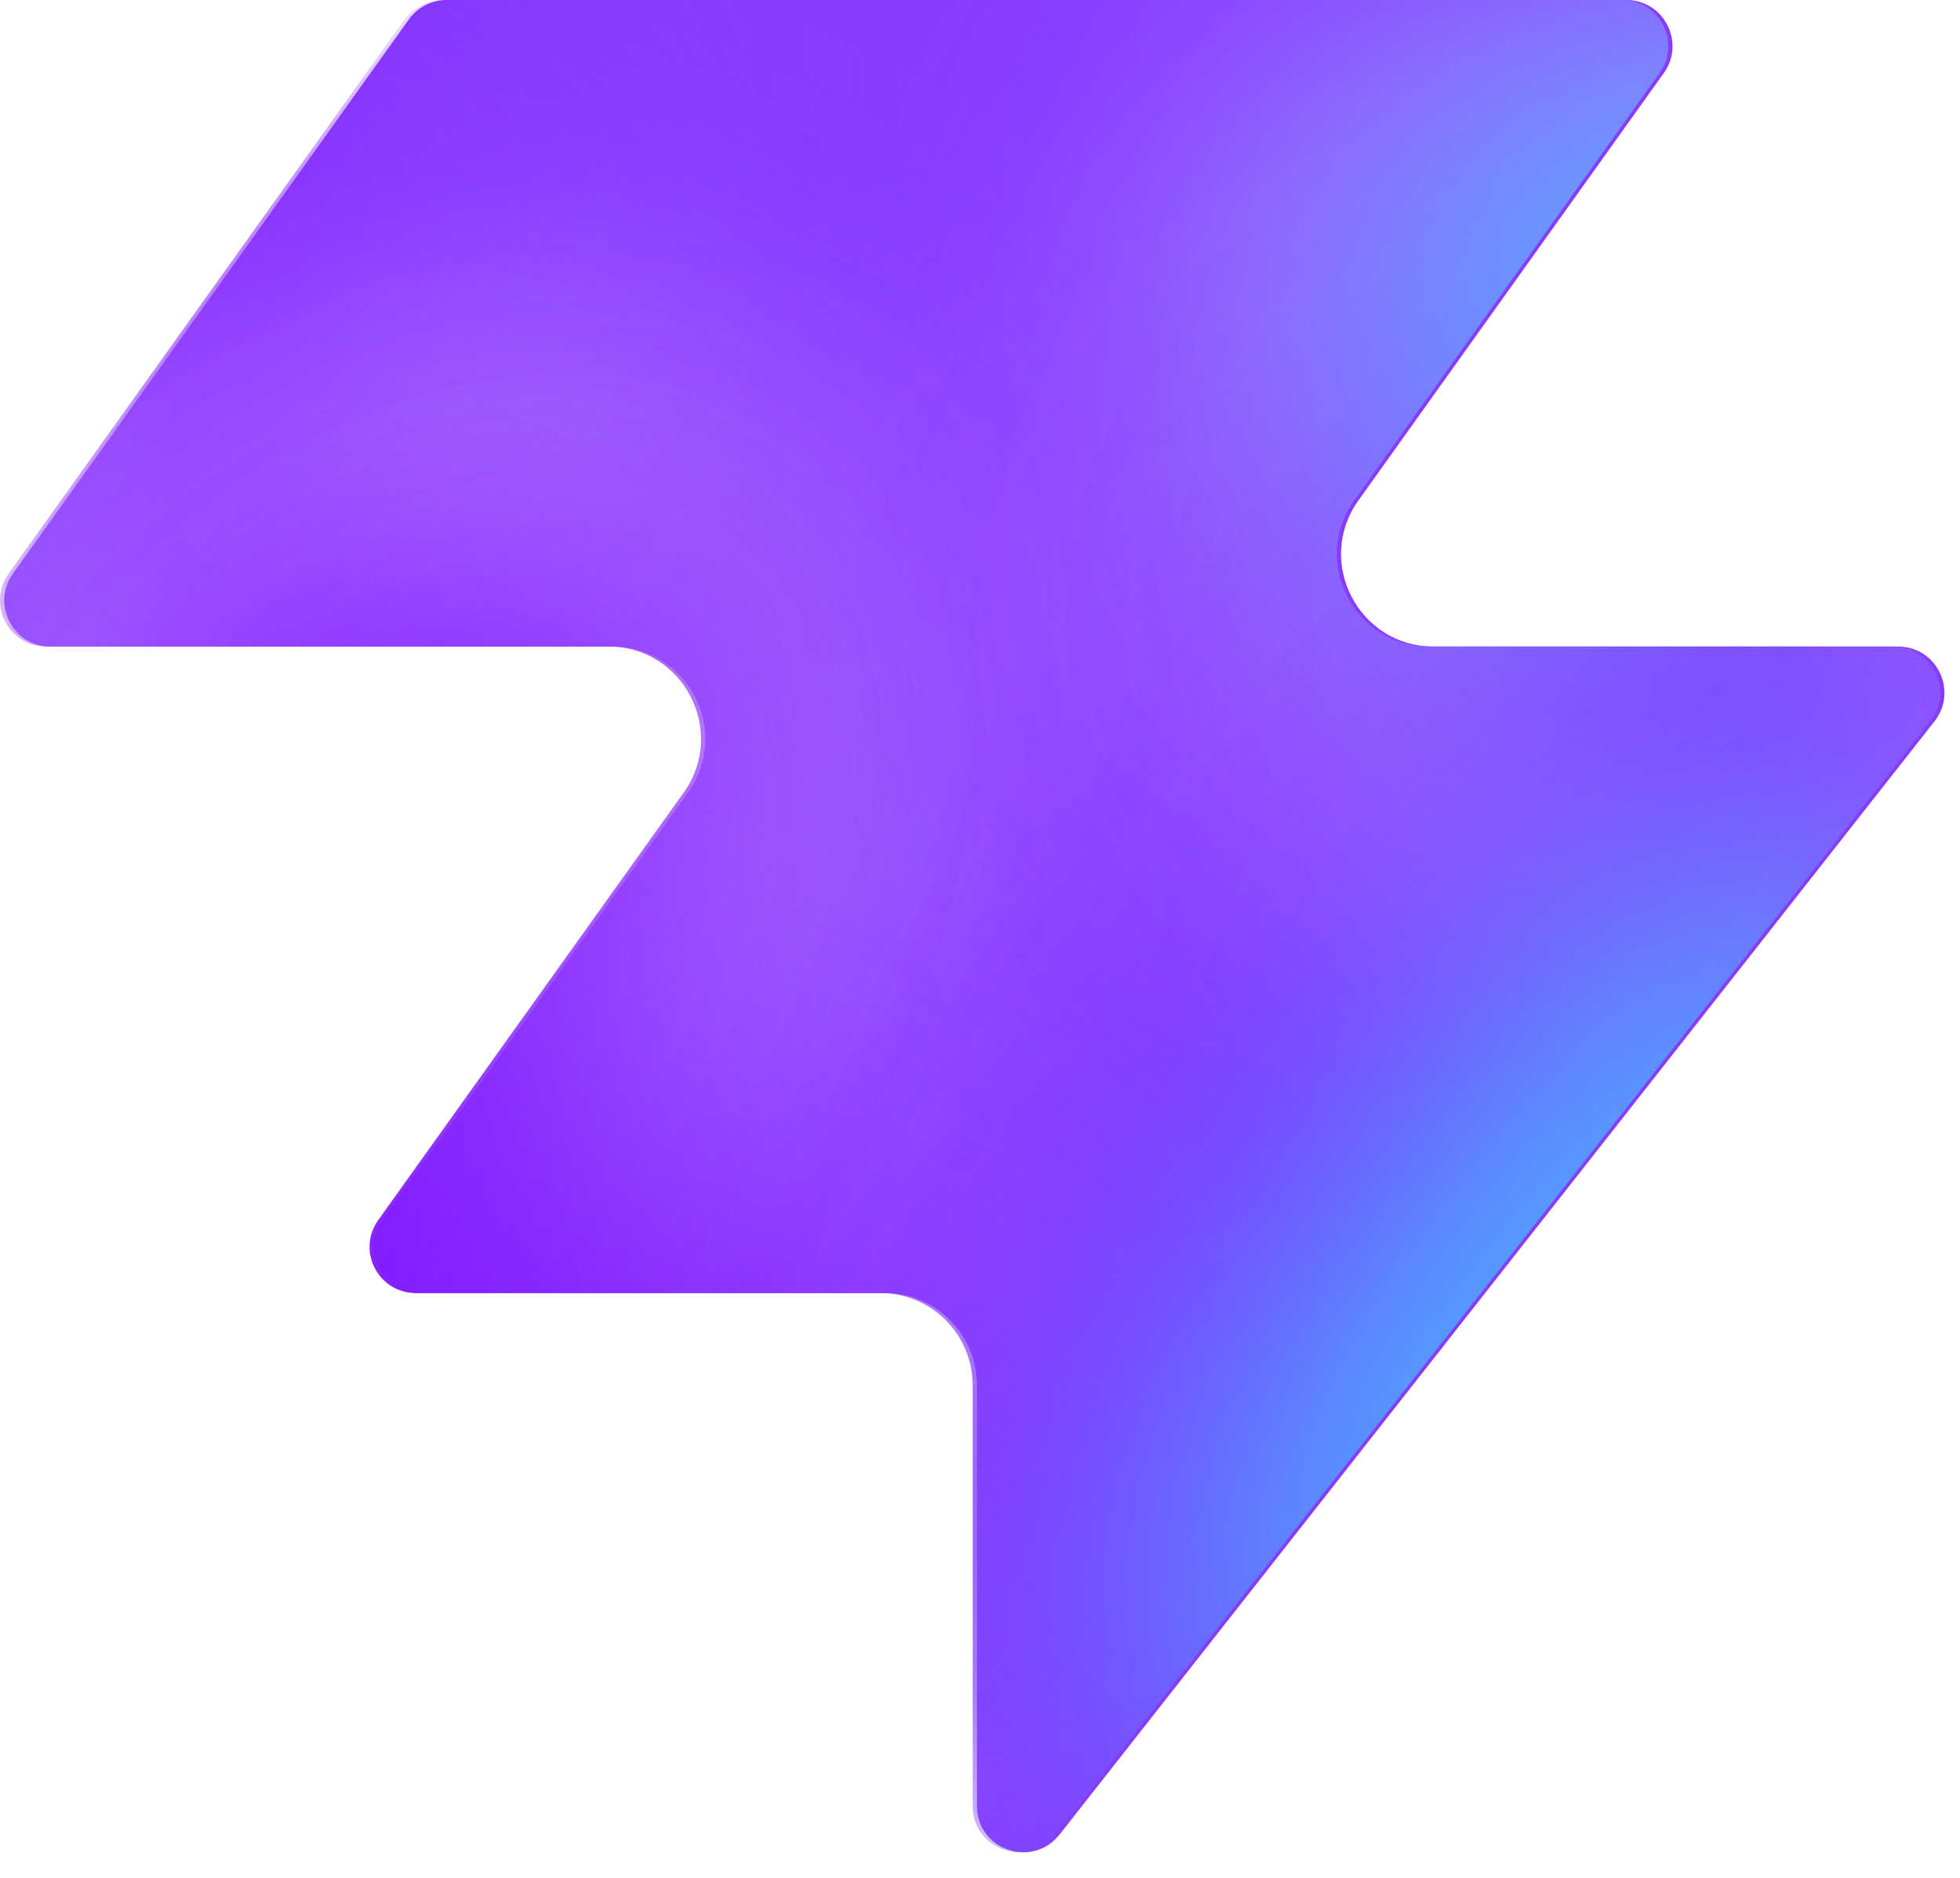
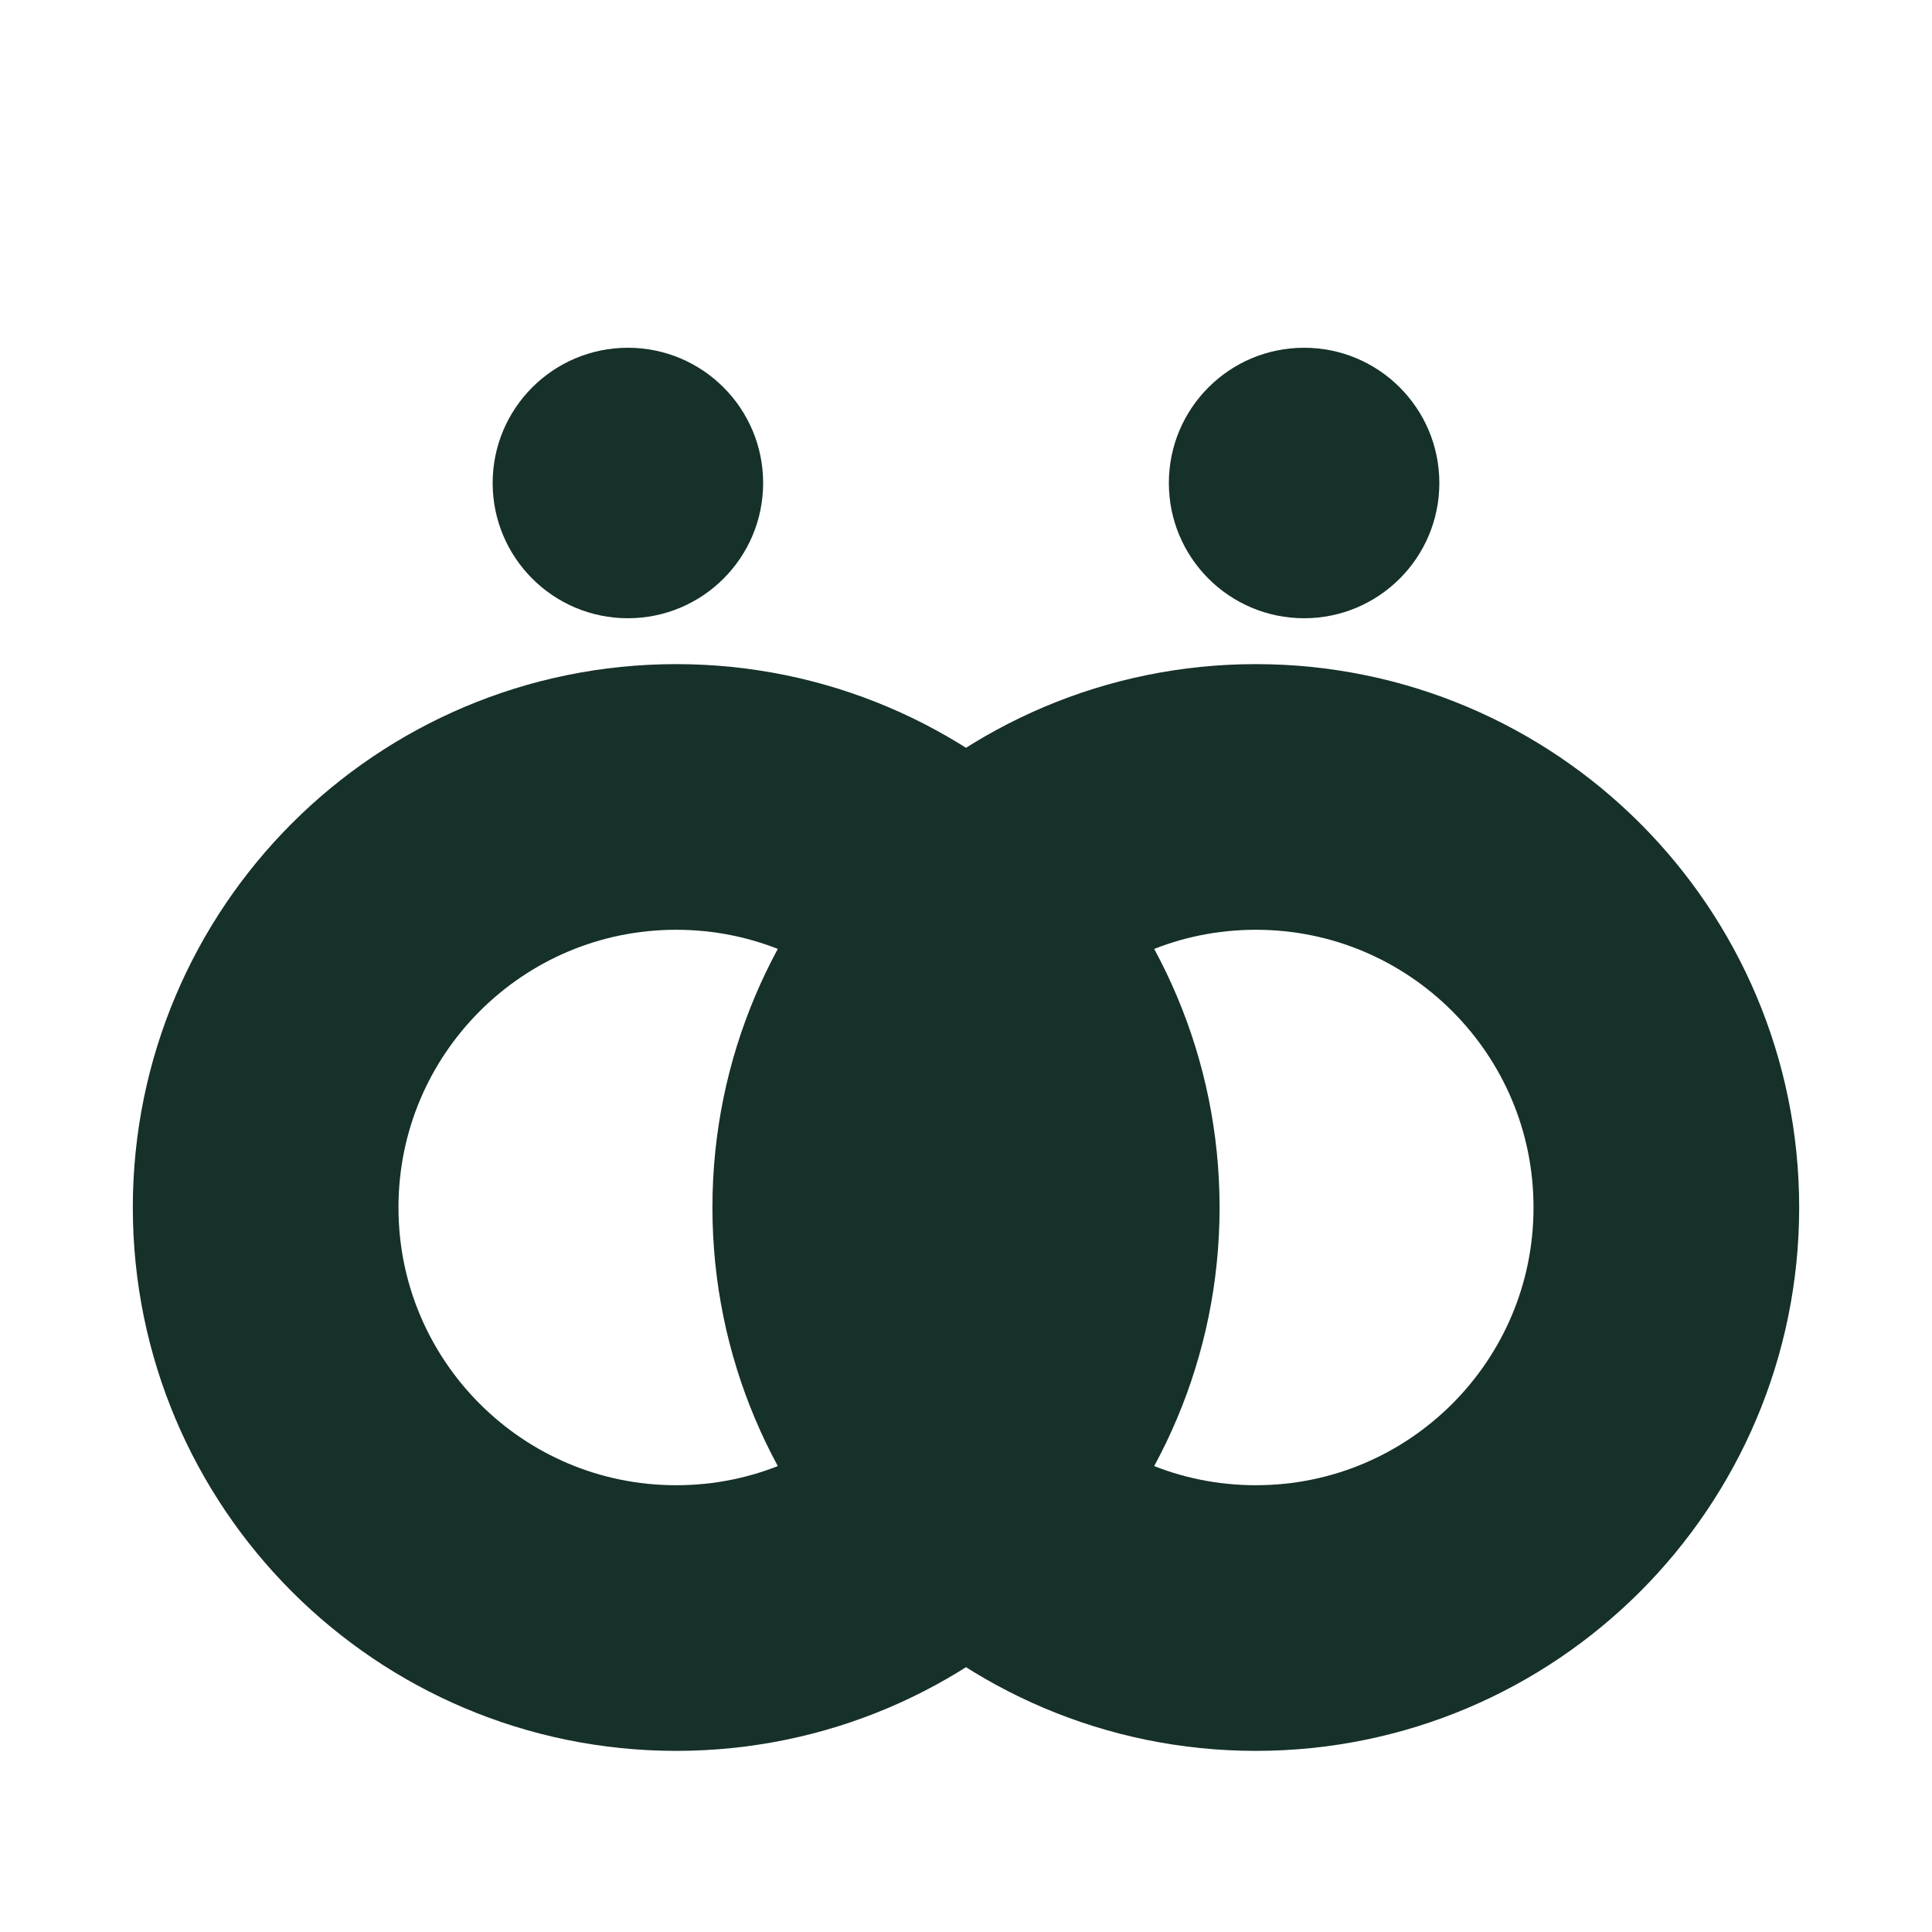
- <svg xmlns="http://www.w3.org/2000/svg" width="48" height="46" fill="none" viewBox="0 0 48 46">
-   <path fill="#863bff" d="M25.946 44.938c-.664.845-2.021.375-2.021-.698V33.937a2.26 2.26 0 0 0-2.262-2.262H10.287c-.92 0-1.456-1.04-.92-1.788l7.48-10.471c1.07-1.497 0-3.578-1.842-3.578H1.237c-.92 0-1.456-1.04-.92-1.788L10.013.474c.214-.297.556-.474.92-.474h28.894c.92 0 1.456 1.04.92 1.788l-7.48 10.471c-1.07 1.498 0 3.579 1.842 3.579h11.377c.943 0 1.473 1.088.89 1.83L25.947 44.94z" style="fill:#863bff;fill:color(display-p3 .525 .23 1);fill-opacity:1" />
-   <mask id="a" width="48" height="46" x="0" y="0" maskUnits="userSpaceOnUse" style="mask-type:alpha">
-     <path fill="#000" d="M25.842 44.938c-.664.844-2.021.375-2.021-.698V33.937a2.26 2.26 0 0 0-2.262-2.262H10.183c-.92 0-1.456-1.04-.92-1.788l7.48-10.471c1.07-1.498 0-3.579-1.842-3.579H1.133c-.92 0-1.456-1.04-.92-1.787L9.91.473c.214-.297.556-.474.92-.474h28.894c.92 0 1.456 1.04.92 1.788l-7.48 10.471c-1.07 1.498 0 3.578 1.842 3.578h11.377c.943 0 1.473 1.088.89 1.832L25.843 44.94z" style="fill:#000;fill-opacity:1" />
-   </mask>
-   <g mask="url(#a)">
-     <g filter="url(#b)">
-       <ellipse cx="5.508" cy="14.704" fill="#ede6ff" rx="5.508" ry="14.704" style="fill:#ede6ff;fill:color(display-p3 .927 .903 1);fill-opacity:1" transform="matrix(.00324 1 1 -.00324 -4.47 31.516)" />
-     </g>
-     <g filter="url(#c)">
-       <ellipse cx="10.399" cy="29.851" fill="#ede6ff" rx="10.399" ry="29.851" style="fill:#ede6ff;fill:color(display-p3 .927 .903 1);fill-opacity:1" transform="matrix(.00324 1 1 -.00324 -39.328 7.883)" />
-     </g>
-     <g filter="url(#d)">
-       <ellipse cx="5.508" cy="30.487" fill="#7e14ff" rx="5.508" ry="30.487" style="fill:#7e14ff;fill:color(display-p3 .492 .077 1);fill-opacity:1" transform="rotate(89.814 -25.913 -14.639)scale(1 -1)" />
-     </g>
-     <g filter="url(#e)">
-       <ellipse cx="5.508" cy="30.599" fill="#7e14ff" rx="5.508" ry="30.599" style="fill:#7e14ff;fill:color(display-p3 .492 .077 1);fill-opacity:1" transform="rotate(89.814 -32.644 -3.334)scale(1 -1)" />
-     </g>
-     <g filter="url(#f)">
-       <ellipse cx="5.508" cy="30.599" fill="#7e14ff" rx="5.508" ry="30.599" style="fill:#7e14ff;fill:color(display-p3 .492 .077 1);fill-opacity:1" transform="matrix(.00324 1 1 -.00324 -34.34 30.47)" />
-     </g>
-     <g filter="url(#g)">
-       <ellipse cx="14.072" cy="22.078" fill="#ede6ff" rx="14.072" ry="22.078" style="fill:#ede6ff;fill:color(display-p3 .927 .903 1);fill-opacity:1" transform="rotate(93.35 24.506 48.493)scale(-1 1)" />
-     </g>
-     <g filter="url(#h)">
-       <ellipse cx="3.47" cy="21.501" fill="#7e14ff" rx="3.47" ry="21.501" style="fill:#7e14ff;fill:color(display-p3 .492 .077 1);fill-opacity:1" transform="rotate(89.009 28.708 47.59)scale(-1 1)" />
-     </g>
-     <g filter="url(#i)">
-       <ellipse cx="3.47" cy="21.501" fill="#7e14ff" rx="3.47" ry="21.501" style="fill:#7e14ff;fill:color(display-p3 .492 .077 1);fill-opacity:1" transform="rotate(89.009 28.708 47.59)scale(-1 1)" />
-     </g>
-     <g filter="url(#j)">
-       <ellipse cx=".387" cy="8.972" fill="#7e14ff" rx="4.407" ry="29.108" style="fill:#7e14ff;fill:color(display-p3 .492 .077 1);fill-opacity:1" transform="rotate(39.51 .387 8.972)" />
-     </g>
-     <g filter="url(#k)">
-       <ellipse cx="47.523" cy="-6.092" fill="#7e14ff" rx="4.407" ry="29.108" style="fill:#7e14ff;fill:color(display-p3 .492 .077 1);fill-opacity:1" transform="rotate(37.892 47.523 -6.092)" />
-     </g>
-     <g filter="url(#l)">
-       <ellipse cx="41.412" cy="6.333" fill="#47bfff" rx="5.971" ry="9.665" style="fill:#47bfff;fill:color(display-p3 .28 .748 1);fill-opacity:1" transform="rotate(37.892 41.412 6.333)" />
-     </g>
-     <g filter="url(#m)">
-       <ellipse cx="-1.879" cy="38.332" fill="#7e14ff" rx="4.407" ry="29.108" style="fill:#7e14ff;fill:color(display-p3 .492 .077 1);fill-opacity:1" transform="rotate(37.892 -1.88 38.332)" />
-     </g>
-     <g filter="url(#n)">
-       <ellipse cx="-1.879" cy="38.332" fill="#7e14ff" rx="4.407" ry="29.108" style="fill:#7e14ff;fill:color(display-p3 .492 .077 1);fill-opacity:1" transform="rotate(37.892 -1.88 38.332)" />
-     </g>
-     <g filter="url(#o)">
-       <ellipse cx="35.651" cy="29.907" fill="#7e14ff" rx="4.407" ry="29.108" style="fill:#7e14ff;fill:color(display-p3 .492 .077 1);fill-opacity:1" transform="rotate(37.892 35.651 29.907)" />
-     </g>
-     <g filter="url(#p)">
-       <ellipse cx="38.418" cy="32.4" fill="#47bfff" rx="5.971" ry="15.297" style="fill:#47bfff;fill:color(display-p3 .28 .748 1);fill-opacity:1" transform="rotate(37.892 38.418 32.4)" />
-     </g>
-   </g>
-   <defs>
-     <filter id="b" width="60.045" height="41.654" x="-19.77" y="16.149" color-interpolation-filters="sRGB" filterUnits="userSpaceOnUse">
-       <feFlood flood-opacity="0" result="BackgroundImageFix" />
-       <feBlend in="SourceGraphic" in2="BackgroundImageFix" result="shape" />
-       <feGaussianBlur result="effect1_foregroundBlur_2002_17158" stdDeviation="7.659" />
-     </filter>
-     <filter id="c" width="90.34" height="51.437" x="-54.613" y="-7.533" color-interpolation-filters="sRGB" filterUnits="userSpaceOnUse">
-       <feFlood flood-opacity="0" result="BackgroundImageFix" />
-       <feBlend in="SourceGraphic" in2="BackgroundImageFix" result="shape" />
-       <feGaussianBlur result="effect1_foregroundBlur_2002_17158" stdDeviation="7.659" />
-     </filter>
-     <filter id="d" width="79.355" height="29.4" x="-49.64" y="2.03" color-interpolation-filters="sRGB" filterUnits="userSpaceOnUse">
-       <feFlood flood-opacity="0" result="BackgroundImageFix" />
-       <feBlend in="SourceGraphic" in2="BackgroundImageFix" result="shape" />
-       <feGaussianBlur result="effect1_foregroundBlur_2002_17158" stdDeviation="4.596" />
-     </filter>
-     <filter id="e" width="79.579" height="29.4" x="-45.045" y="20.029" color-interpolation-filters="sRGB" filterUnits="userSpaceOnUse">
-       <feFlood flood-opacity="0" result="BackgroundImageFix" />
-       <feBlend in="SourceGraphic" in2="BackgroundImageFix" result="shape" />
-       <feGaussianBlur result="effect1_foregroundBlur_2002_17158" stdDeviation="4.596" />
-     </filter>
-     <filter id="f" width="79.579" height="29.4" x="-43.513" y="21.178" color-interpolation-filters="sRGB" filterUnits="userSpaceOnUse">
-       <feFlood flood-opacity="0" result="BackgroundImageFix" />
-       <feBlend in="SourceGraphic" in2="BackgroundImageFix" result="shape" />
-       <feGaussianBlur result="effect1_foregroundBlur_2002_17158" stdDeviation="4.596" />
-     </filter>
-     <filter id="g" width="74.749" height="58.852" x="15.756" y="-17.901" color-interpolation-filters="sRGB" filterUnits="userSpaceOnUse">
-       <feFlood flood-opacity="0" result="BackgroundImageFix" />
-       <feBlend in="SourceGraphic" in2="BackgroundImageFix" result="shape" />
-       <feGaussianBlur result="effect1_foregroundBlur_2002_17158" stdDeviation="7.659" />
-     </filter>
-     <filter id="h" width="61.377" height="25.362" x="23.548" y="2.284" color-interpolation-filters="sRGB" filterUnits="userSpaceOnUse">
-       <feFlood flood-opacity="0" result="BackgroundImageFix" />
-       <feBlend in="SourceGraphic" in2="BackgroundImageFix" result="shape" />
-       <feGaussianBlur result="effect1_foregroundBlur_2002_17158" stdDeviation="4.596" />
-     </filter>
-     <filter id="i" width="61.377" height="25.362" x="23.548" y="2.284" color-interpolation-filters="sRGB" filterUnits="userSpaceOnUse">
-       <feFlood flood-opacity="0" result="BackgroundImageFix" />
-       <feBlend in="SourceGraphic" in2="BackgroundImageFix" result="shape" />
-       <feGaussianBlur result="effect1_foregroundBlur_2002_17158" stdDeviation="4.596" />
-     </filter>
-     <filter id="j" width="56.045" height="63.649" x="-27.636" y="-22.853" color-interpolation-filters="sRGB" filterUnits="userSpaceOnUse">
-       <feFlood flood-opacity="0" result="BackgroundImageFix" />
-       <feBlend in="SourceGraphic" in2="BackgroundImageFix" result="shape" />
-       <feGaussianBlur result="effect1_foregroundBlur_2002_17158" stdDeviation="4.596" />
-     </filter>
-     <filter id="k" width="54.814" height="64.646" x="20.116" y="-38.415" color-interpolation-filters="sRGB" filterUnits="userSpaceOnUse">
-       <feFlood flood-opacity="0" result="BackgroundImageFix" />
-       <feBlend in="SourceGraphic" in2="BackgroundImageFix" result="shape" />
-       <feGaussianBlur result="effect1_foregroundBlur_2002_17158" stdDeviation="4.596" />
-     </filter>
-     <filter id="l" width="33.541" height="35.313" x="24.641" y="-11.323" color-interpolation-filters="sRGB" filterUnits="userSpaceOnUse">
-       <feFlood flood-opacity="0" result="BackgroundImageFix" />
-       <feBlend in="SourceGraphic" in2="BackgroundImageFix" result="shape" />
-       <feGaussianBlur result="effect1_foregroundBlur_2002_17158" stdDeviation="4.596" />
-     </filter>
-     <filter id="m" width="54.814" height="64.646" x="-29.286" y="6.009" color-interpolation-filters="sRGB" filterUnits="userSpaceOnUse">
-       <feFlood flood-opacity="0" result="BackgroundImageFix" />
-       <feBlend in="SourceGraphic" in2="BackgroundImageFix" result="shape" />
-       <feGaussianBlur result="effect1_foregroundBlur_2002_17158" stdDeviation="4.596" />
-     </filter>
-     <filter id="n" width="54.814" height="64.646" x="-29.286" y="6.009" color-interpolation-filters="sRGB" filterUnits="userSpaceOnUse">
-       <feFlood flood-opacity="0" result="BackgroundImageFix" />
-       <feBlend in="SourceGraphic" in2="BackgroundImageFix" result="shape" />
-       <feGaussianBlur result="effect1_foregroundBlur_2002_17158" stdDeviation="4.596" />
-     </filter>
-     <filter id="o" width="54.814" height="64.646" x="8.244" y="-2.416" color-interpolation-filters="sRGB" filterUnits="userSpaceOnUse">
-       <feFlood flood-opacity="0" result="BackgroundImageFix" />
-       <feBlend in="SourceGraphic" in2="BackgroundImageFix" result="shape" />
-       <feGaussianBlur result="effect1_foregroundBlur_2002_17158" stdDeviation="4.596" />
-     </filter>
-     <filter id="p" width="39.409" height="43.623" x="18.713" y="10.588" color-interpolation-filters="sRGB" filterUnits="userSpaceOnUse">
-       <feFlood flood-opacity="0" result="BackgroundImageFix" />
-       <feBlend in="SourceGraphic" in2="BackgroundImageFix" result="shape" />
-       <feGaussianBlur result="effect1_foregroundBlur_2002_17158" stdDeviation="4.596" />
-     </filter>
-   </defs>
+ <svg xmlns="http://www.w3.org/2000/svg" viewBox="0 0 40 40">
+   <circle cx="13" cy="10" r="2.8" fill="#16302a" />
+   <circle cx="27" cy="10" r="2.8" fill="#16302a" />
+   <circle cx="14" cy="25" r="8.5" fill="none" stroke="#16302a" stroke-width="5.5" />
+   <circle cx="26" cy="25" r="8.5" fill="none" stroke="#16302a" stroke-width="5.5" />
</svg>
